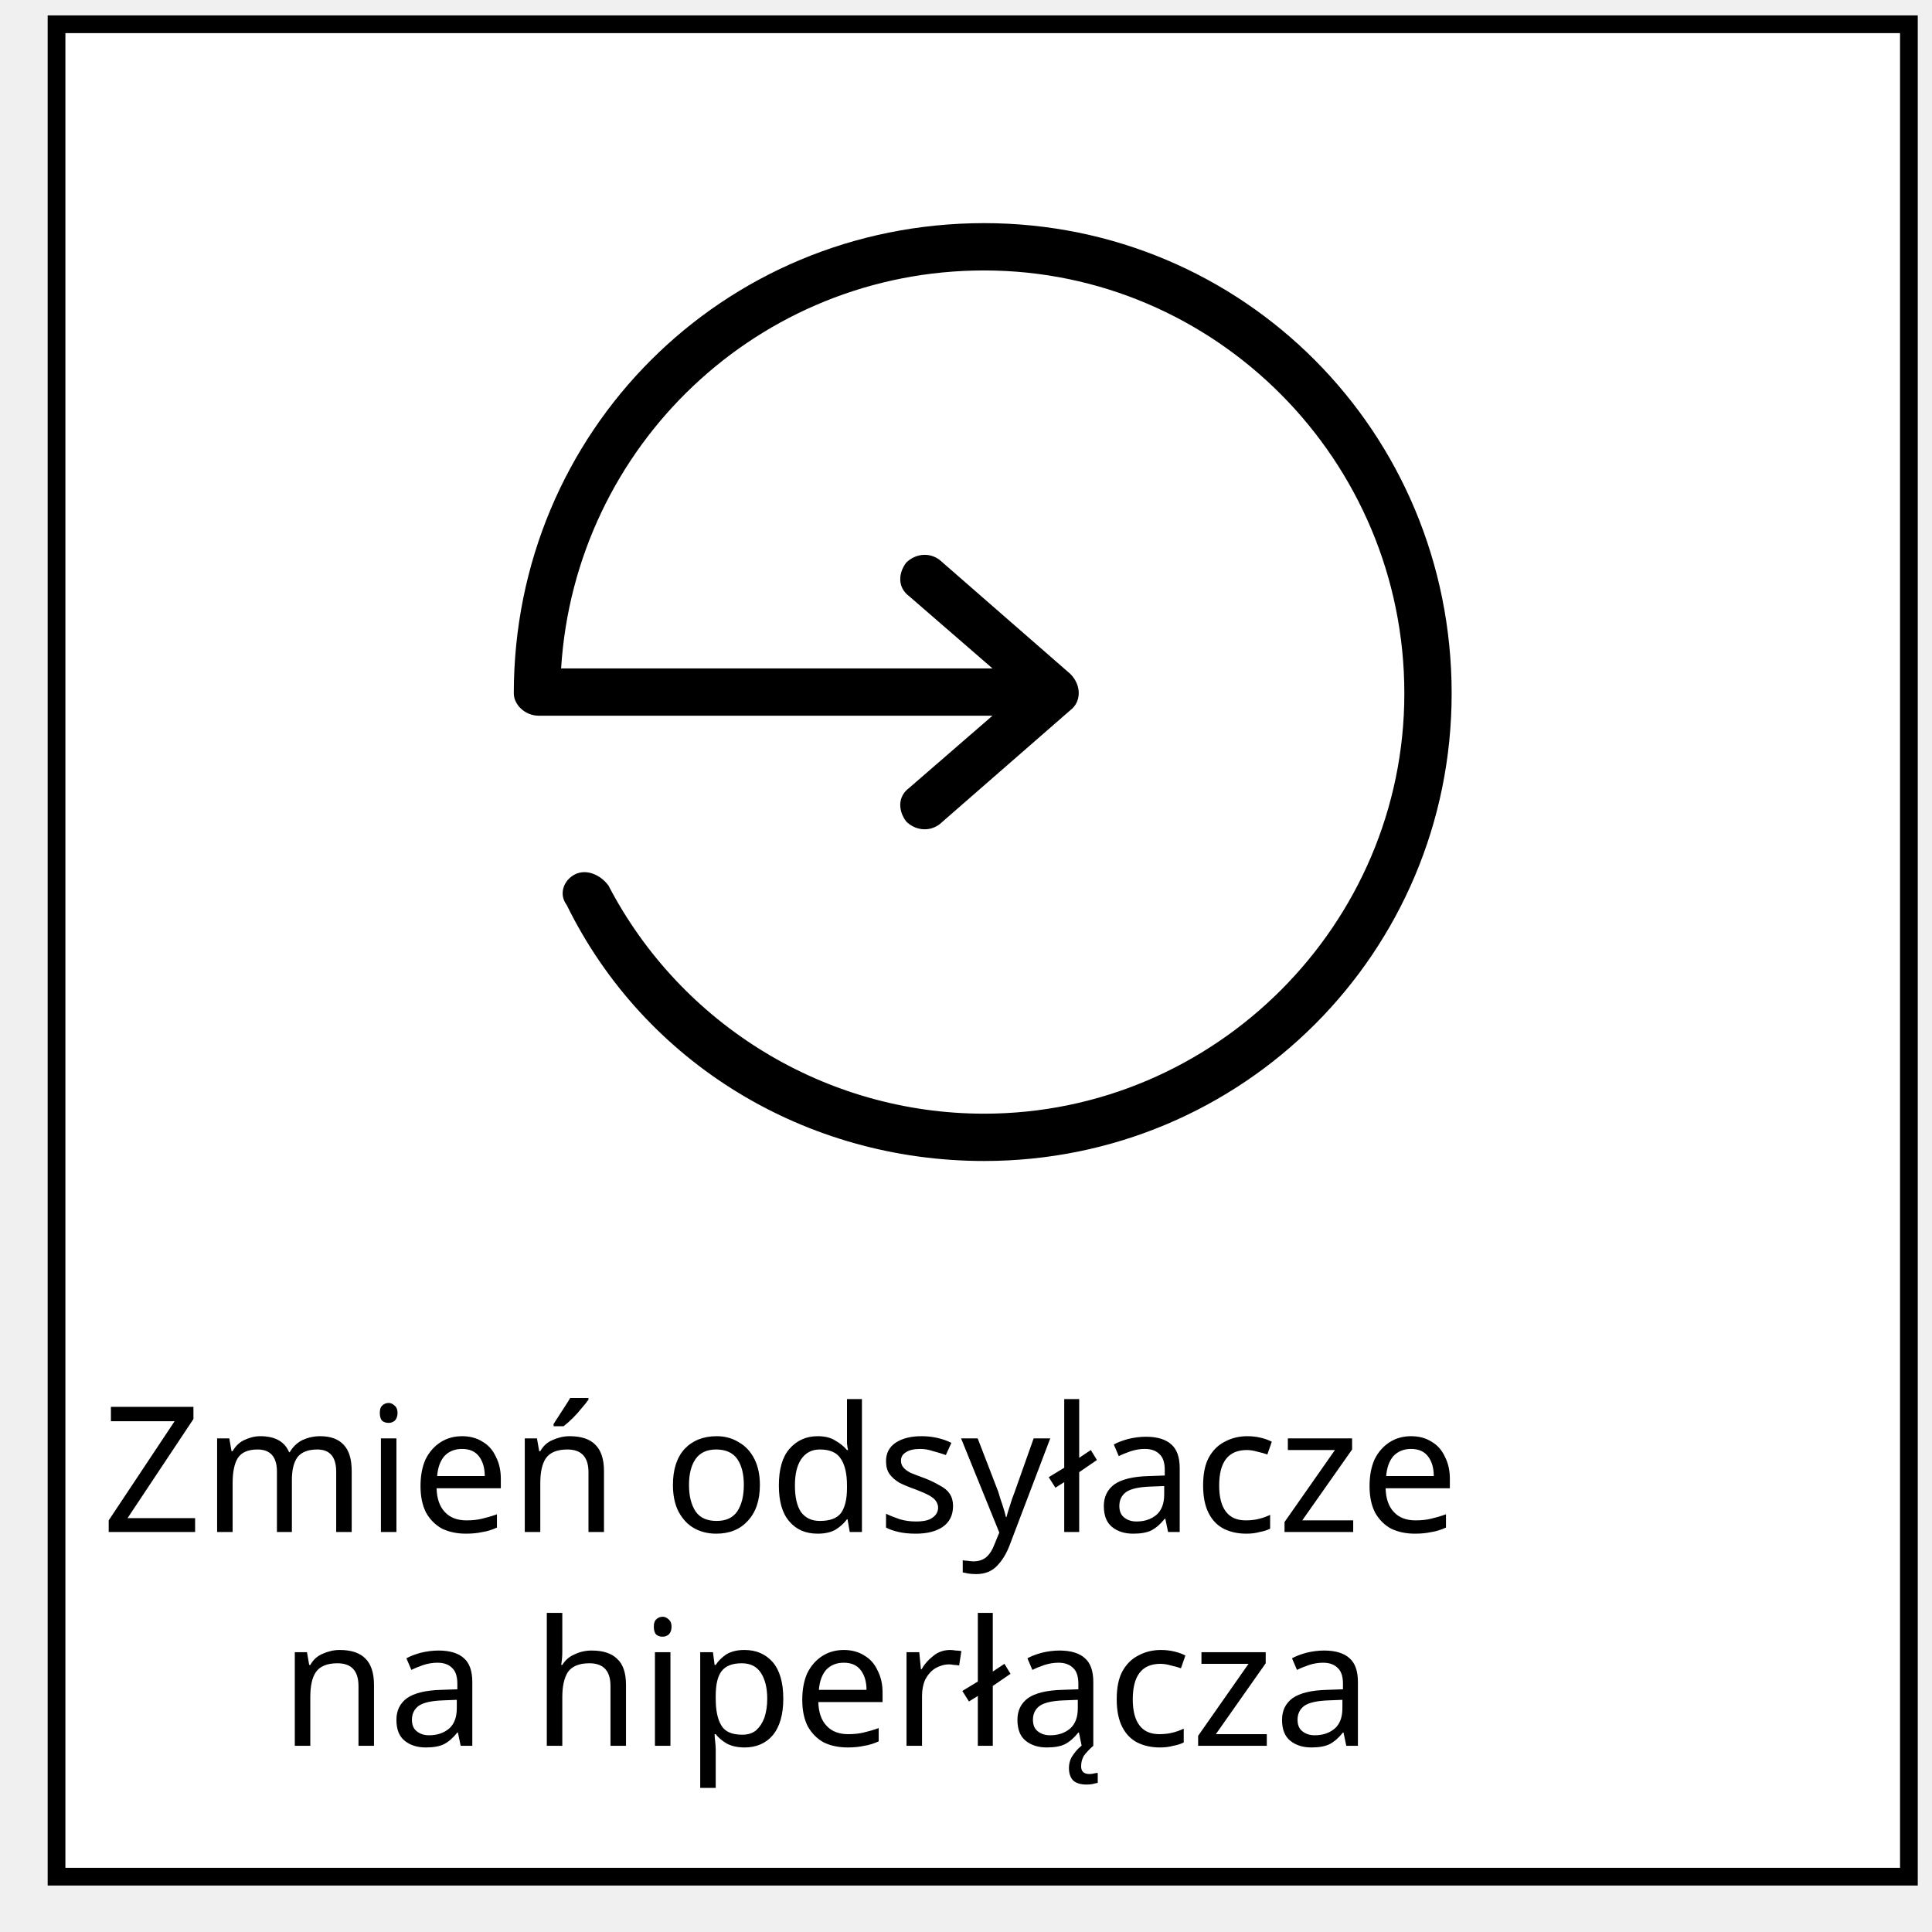
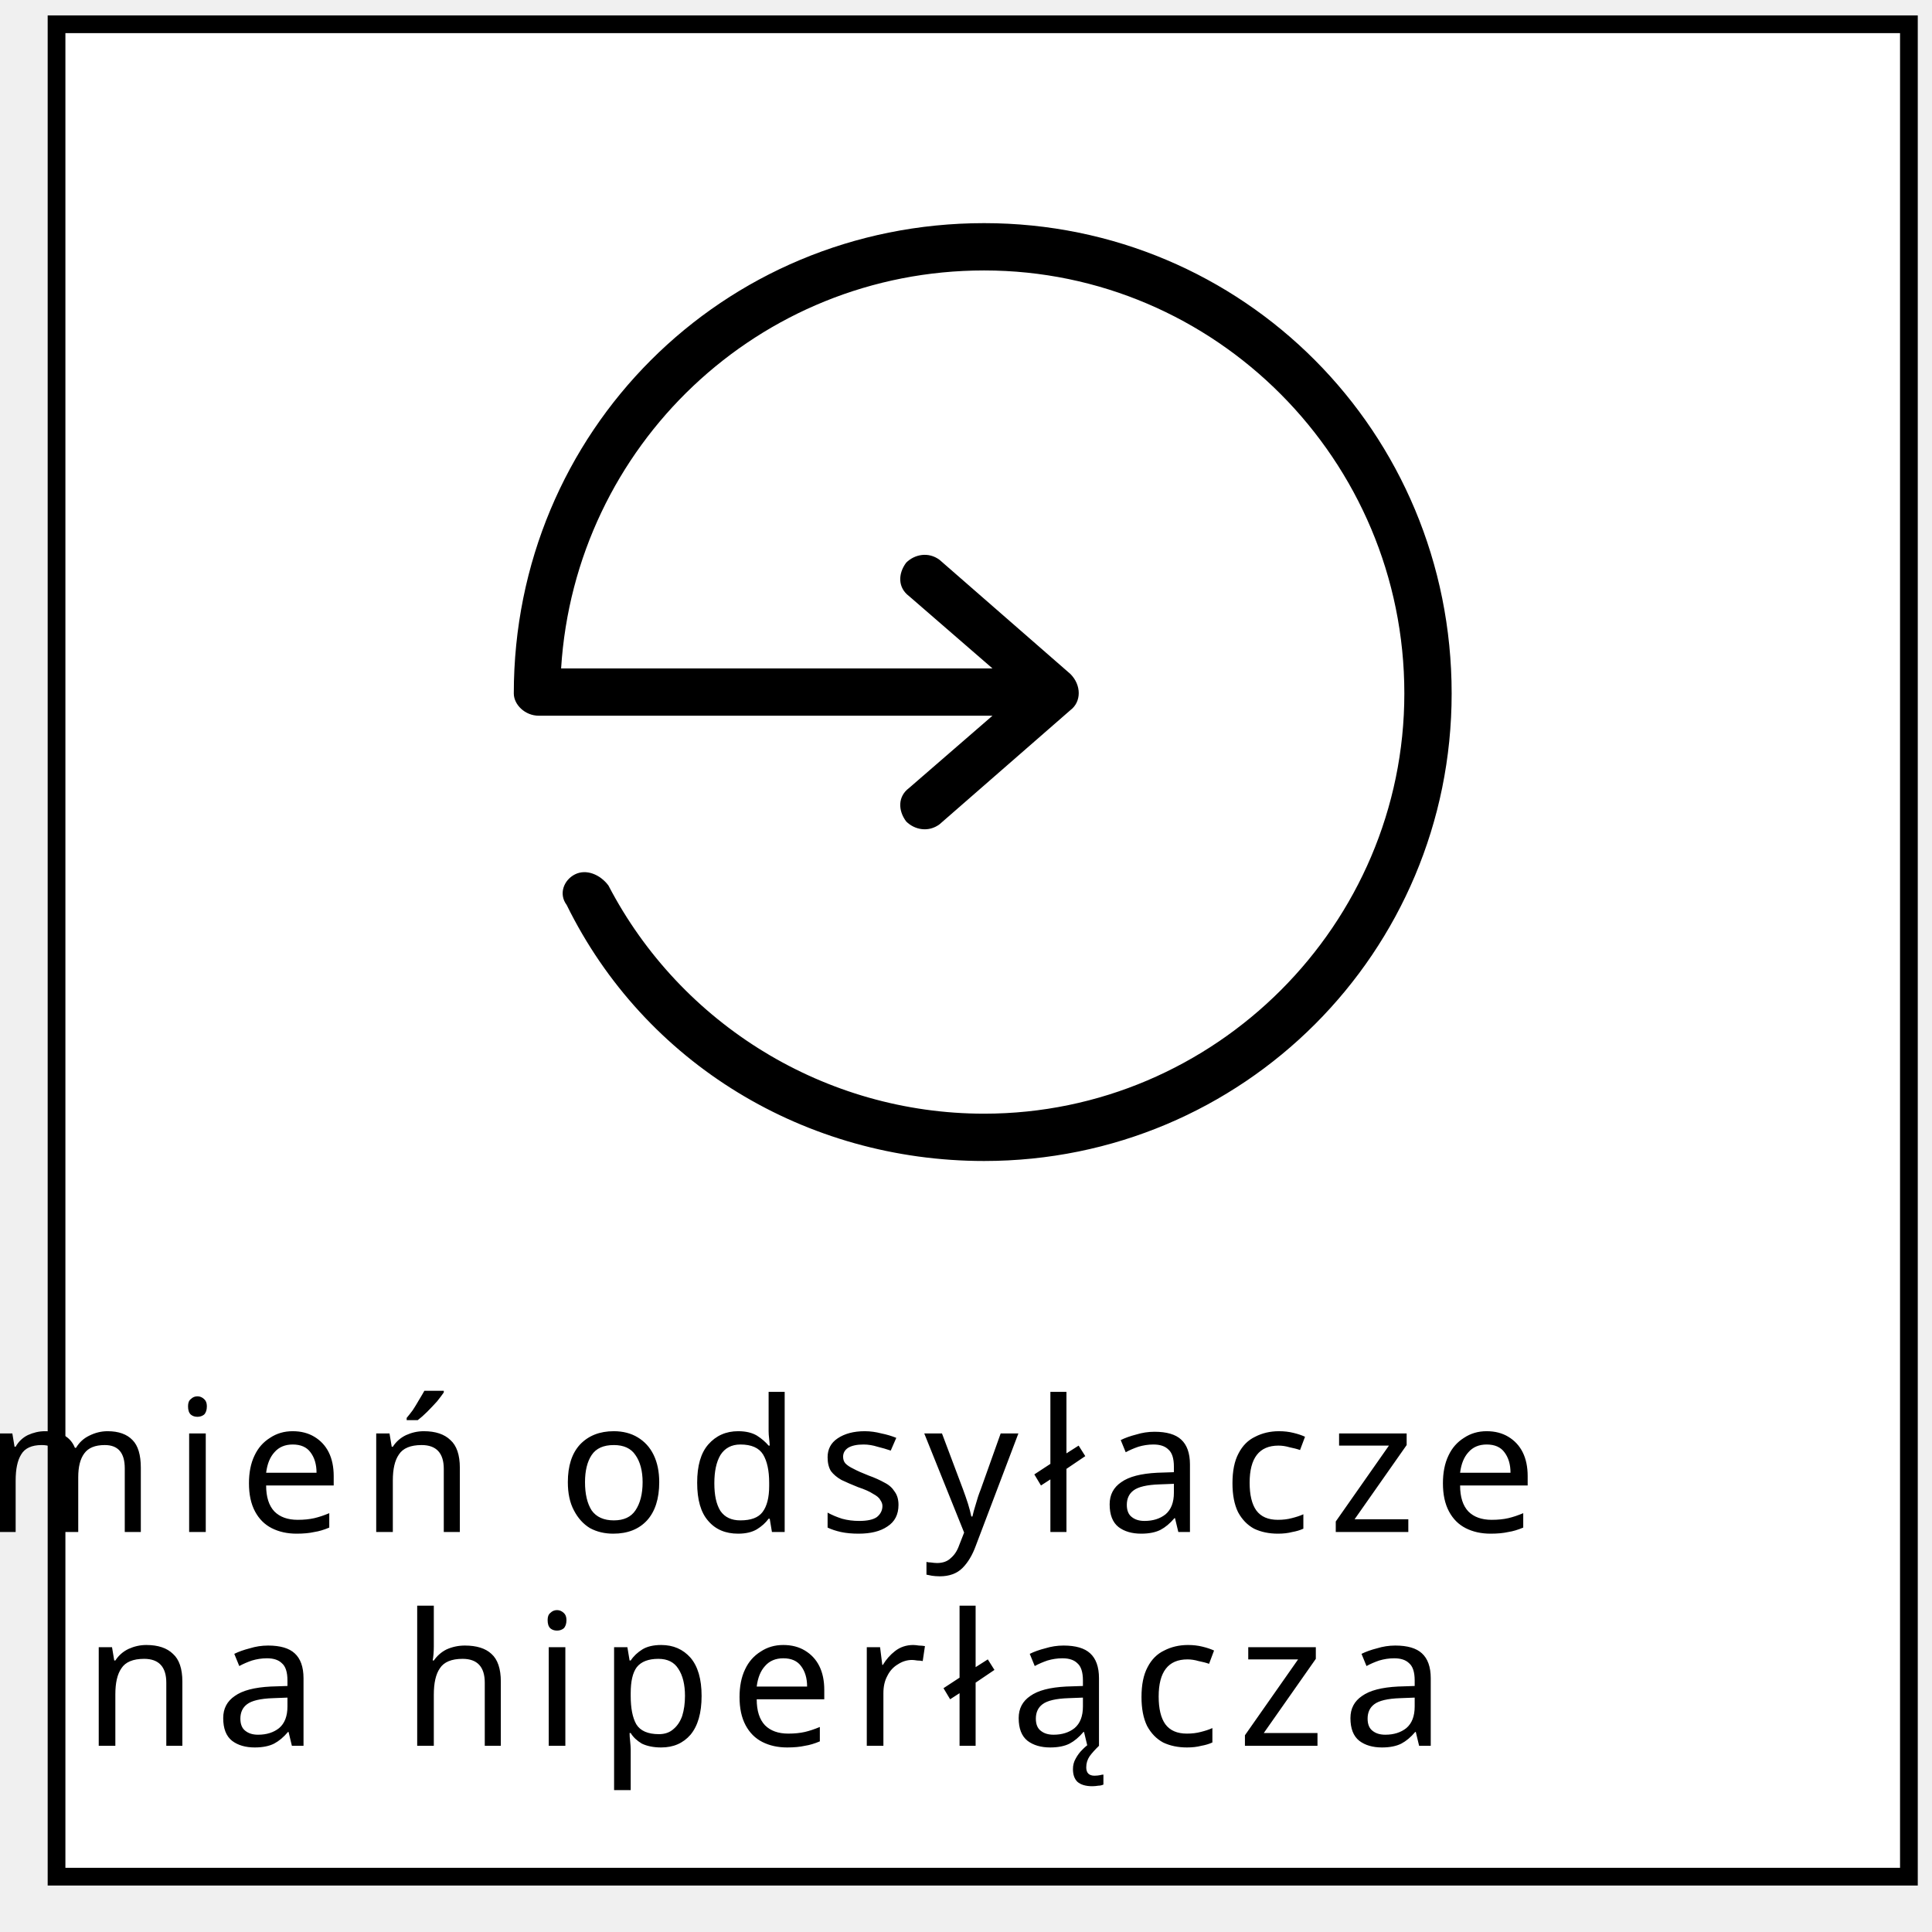
<svg xmlns="http://www.w3.org/2000/svg" id="SVGRoot" width="206px" height="206px" version="1.1" viewBox="0 0 206 206">
  <g transform="matrix(3.7795 0 0 3.7795 -5465.1 -1392.5)">
    <g transform="translate(1272.2 133.87)">
      <rect x="175.38" y="235.25" width="52.258" height="52.258" fill="#fff" stroke="#000" stroke-linecap="round" stroke-width=".5" style="paint-order:fill markers stroke" />
-       <text x="201.58" y="277.784" font-family="sans-serif" font-size="4.939px" letter-spacing="0px" stroke-width=".265" text-align="center" text-anchor="middle" word-spacing="0px" style="line-height:0.95" xml:space="preserve">
+       <text x="201.58" y="277.784" font-family="sans-serif" class="svgT" letter-spacing=".5px" font-size="5.2px" stroke-width=".265" text-align="center" text-anchor="middle" word-spacing="0px" style="line-height:0.95" xml:space="preserve">
        <tspan x="201.58" y="277.784" text-align="center">Zmień odsyłacze</tspan>
        <tspan x="201.58" y="283.816" text-align="center">na hiperłącza</tspan>
      </text>
      <text x="201.507" y="286.574" font-family="sans-serif" font-size="5.644px" letter-spacing="0px" stroke-width=".265" word-spacing="0px" style="line-height:1.25" xml:space="preserve">
        <tspan x="201.507" y="286.574" font-family="sans-serif" stroke-width=".265"> </tspan>
      </text>
      <g transform="matrix(.078511 0 0 .078511 188.28 240.86)" clip-rule="evenodd" fill-rule="evenodd" image-rendering="optimizeQuality" shape-rendering="geometricPrecision">
        <path class="fil0" d="m9 177c-5 0-9-4-9-8 0-94 75-169 169-169 93 0 168 75 168 169 0 93-75 168-168 168-64 0-122-35-150-92-3-4-1-9 3-11s9 0 12 4c26 50 78 82 135 82 83 0 151-68 151-151 0-84-68-152-151-152-81 0-147 63-152 143h155l-30-26c-4-3-4-8-1-12 3-3 8-4 12-1l47 41c4 4 4 10 0 13l-47 41c-4 3-9 2-12-1-3-4-3-9 1-12l30-26z" />
      </g>
    </g>
  </g>
</svg>
